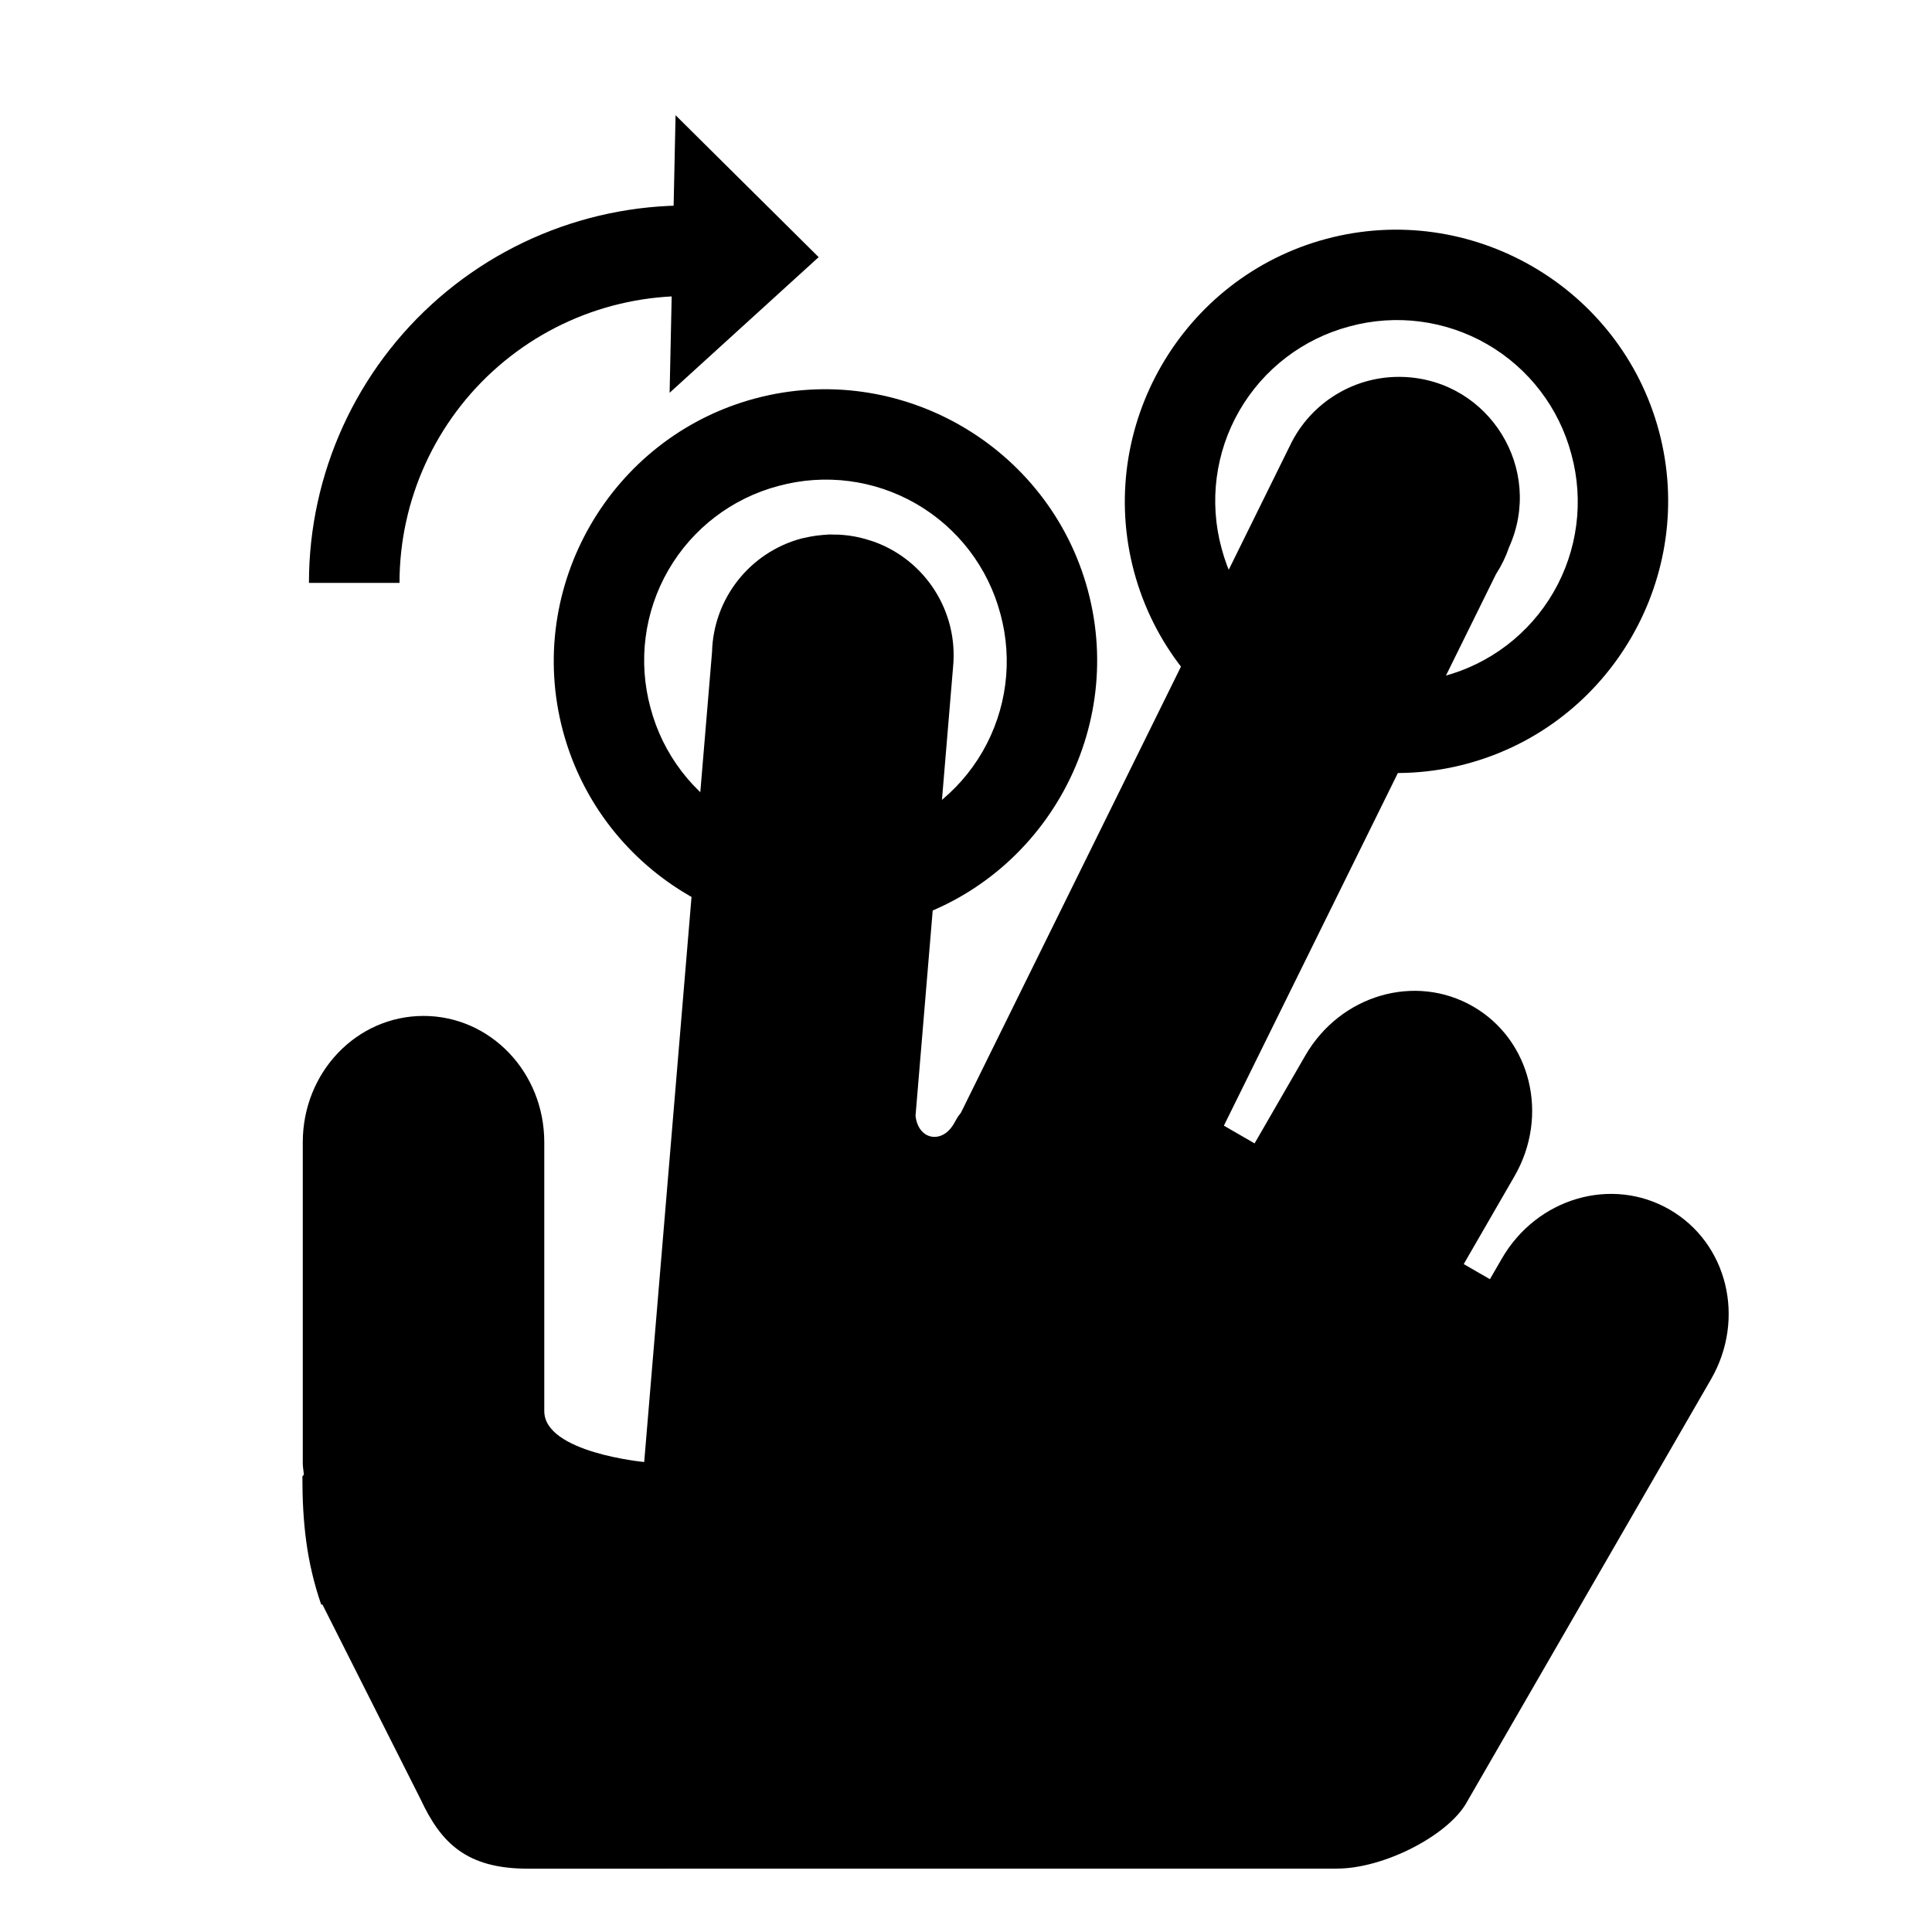
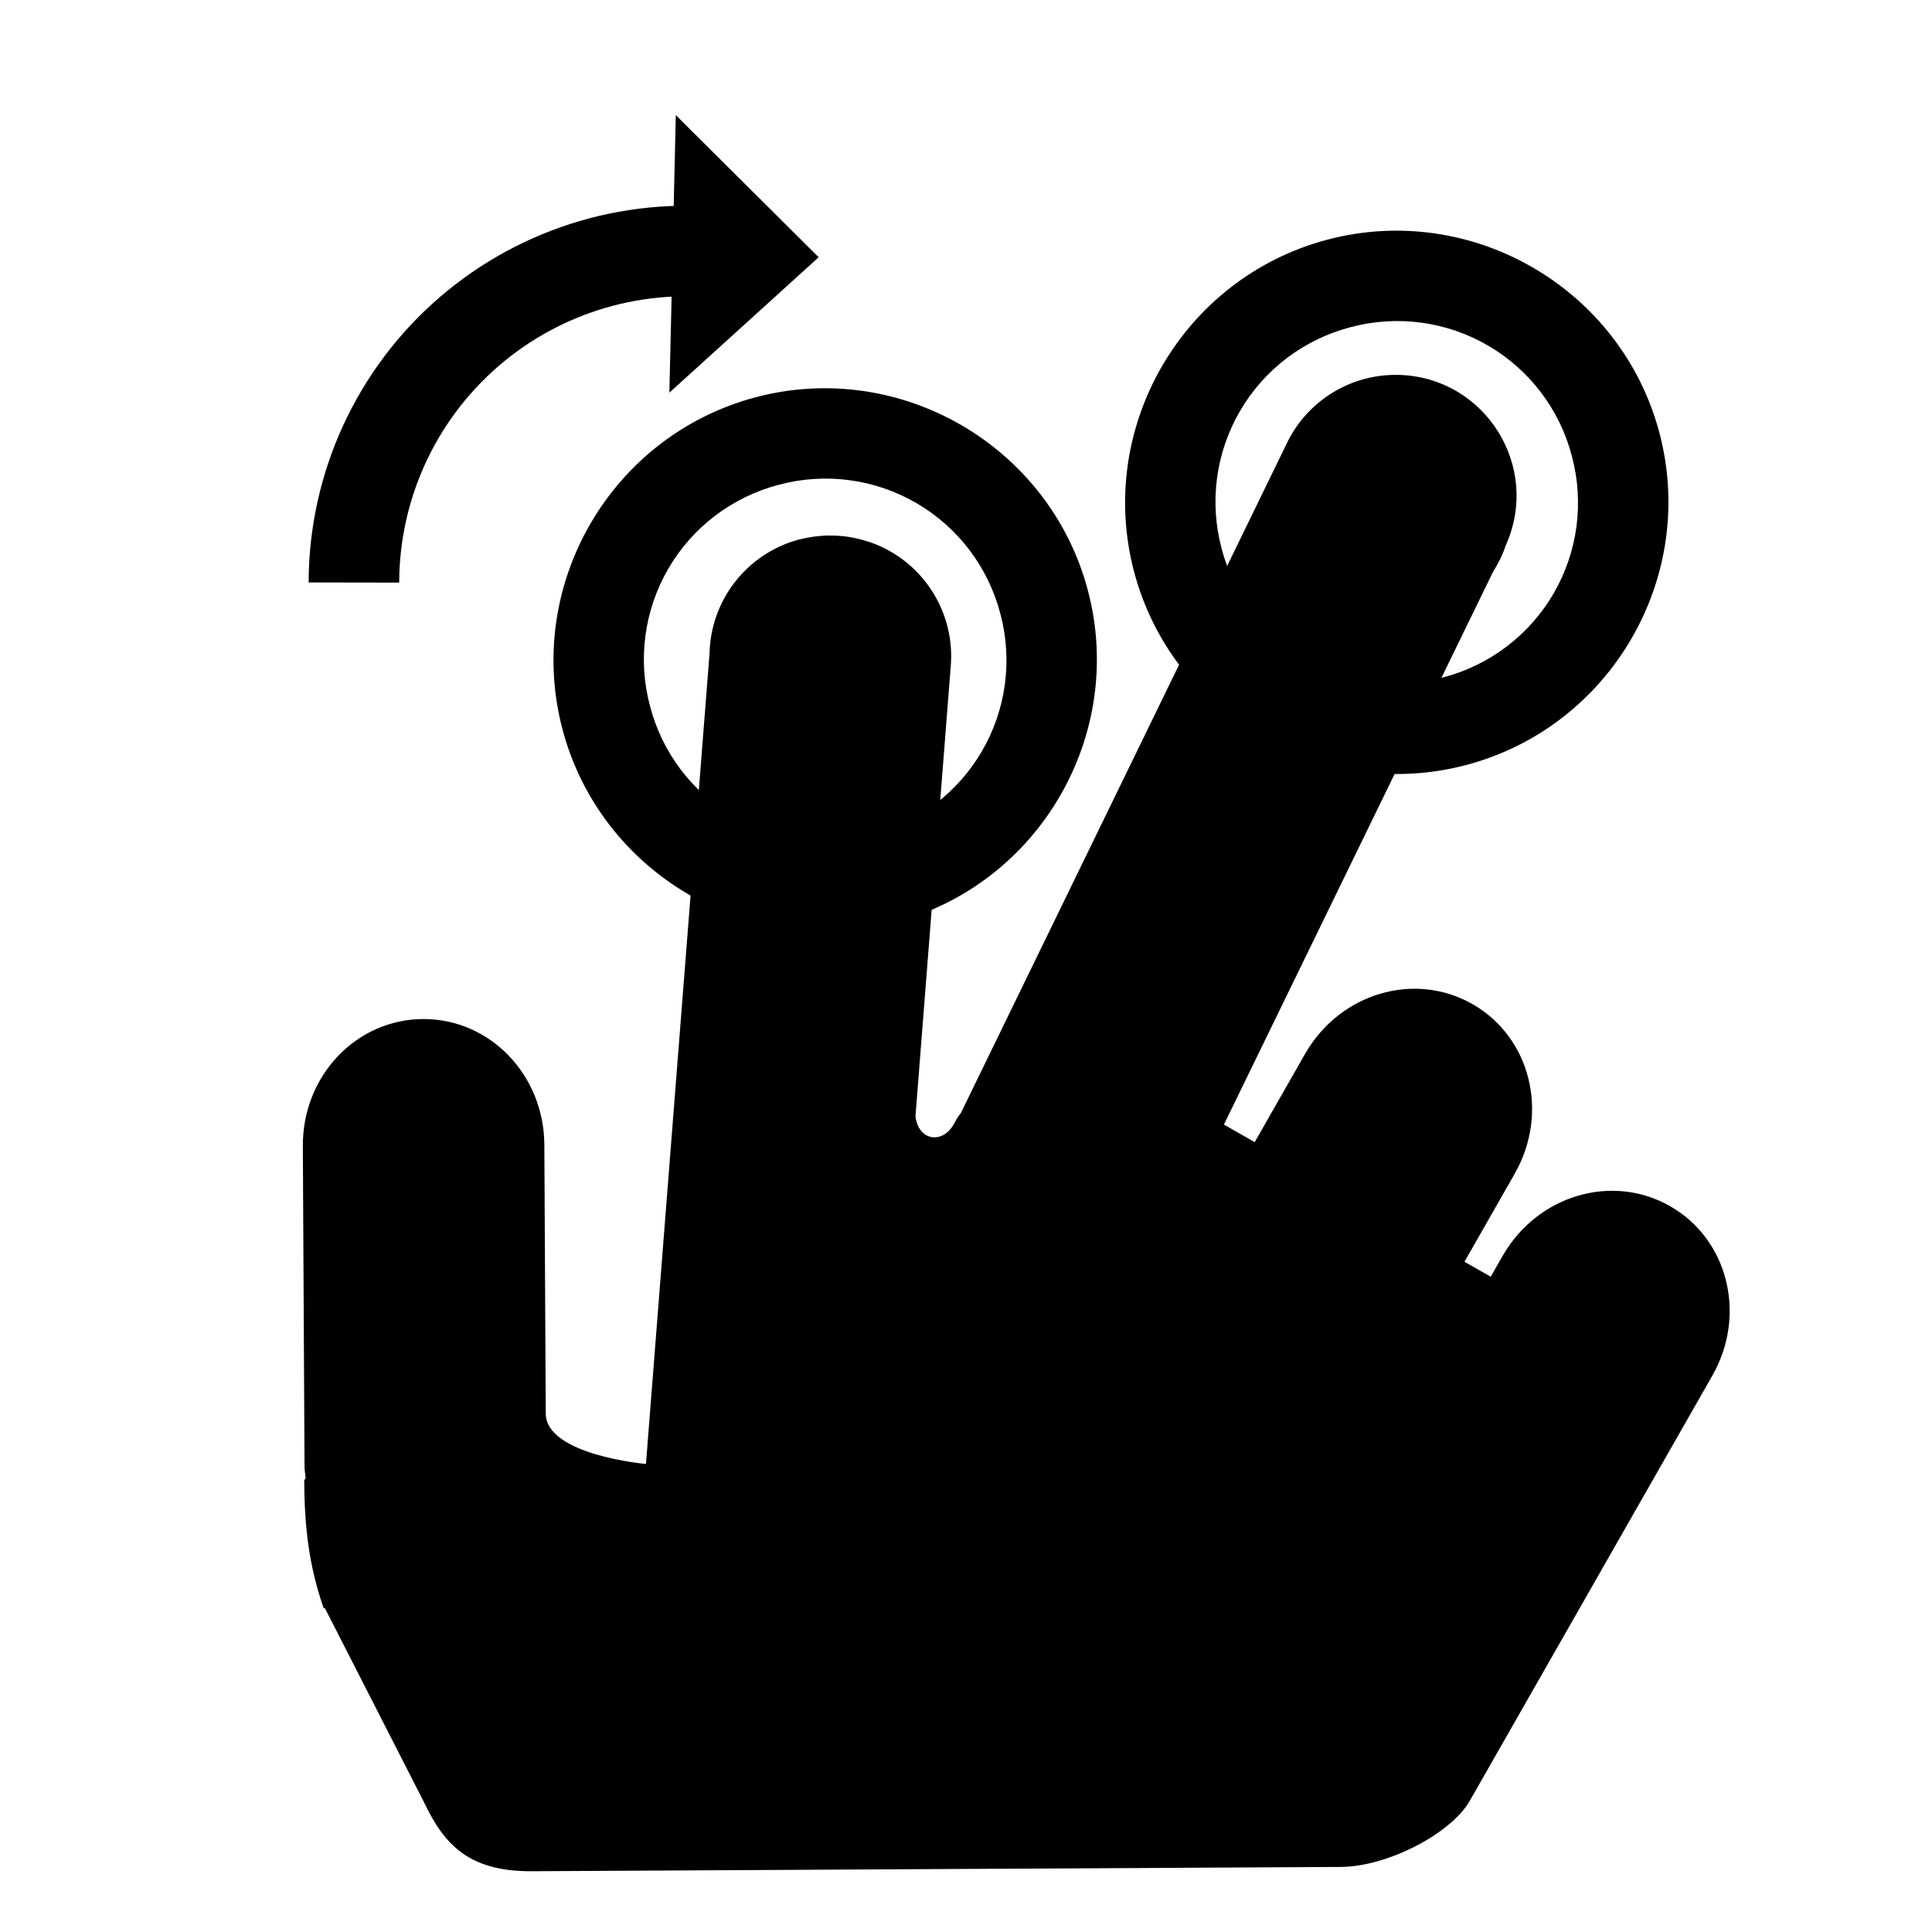
- <svg xmlns="http://www.w3.org/2000/svg" width="64" height="64">
-   <path d="m-1054.764 644.893 4.74 4.701-4.937 4.493z" style="color:#000;display:inline;overflow:visible;visibility:visible;fill:#000;fill-opacity:1;fill-rule:nonzero;stroke:none;stroke-width:6;marker:none;enable-background:accumulate" transform="translate(1077.143 -641.076)" />
-   <path d="M-36.051 1236.539a11.002 11.002 0 0 1 2.144 8.879 11.002 11.002 0 0 1-5.3 7.438" style="color:#000;display:inline;overflow:visible;visibility:visible;fill:none;stroke:#000;stroke-width:3;stroke-linecap:butt;stroke-linejoin:miter;stroke-miterlimit:4;stroke-dasharray:none;stroke-dashoffset:0;stroke-opacity:1;marker:none;enable-background:accumulate" transform="scale(-1 1) rotate(-60 -1093.754 612.29)" />
-   <path d="M-1030.628 653.564a4 4 0 0 0-3.785 2.277l-10.896 22.092c-.038.059-.086.107-.122.168l-.15.262v-.006c-.378.598-1.14.487-1.234-.318l1.244-14.87a4 4 0 0 0-2.631-4.152 3.987 3.987 0 0 0-.111-.035 3.968 3.968 0 0 0-.664-.158l-.112-.014c-.09-.01-.18-.019-.27-.023-.053-.002-.107-.002-.161-.002a4.07 4.07 0 0 0-.157-.004l-.062.006c-.08.004-.16.01-.24.02-.045.003-.09.01-.135.015a4.031 4.031 0 0 0-.374.07 2.881 2.881 0 0 0-.108.023 4 4 0 0 0-2.96 3.764l-2.247 26.828s-3.31-.31-3.31-1.687v-8.905c0-2.318-1.784-4.185-4-4.185s-4 1.867-4 4.185v10.63c0 .13.026.251.037.378l-.05.063c0 1.508.134 2.82.62 4.234l.049.018 3.258 6.463c.662 1.414 1.502 2.277 3.535 2.277l26.804-.002c1.547 0 3.621-1.07 4.268-2.133l8.127-14.074c1.16-2.008.548-4.517-1.371-5.625-1.92-1.108-4.397-.383-5.557 1.625l-.394.682-.868-.5 1.68-2.909c1.16-2.008.548-4.517-1.37-5.625-1.92-1.108-4.398-.383-5.558 1.625l-1.68 2.91-1.017-.587 9.016-18.274a4 4 0 0 0 .43-.885c1.163-2.578-.643-5.517-3.47-5.642z" style="color:#000;clip-rule:nonzero;display:inline;overflow:visible;visibility:visible;opacity:1;isolation:auto;mix-blend-mode:normal;color-interpolation:sRGB;color-interpolation-filters:linearRGB;solid-color:#000;solid-opacity:1;fill:#000;fill-opacity:1;fill-rule:nonzero;stroke:none;stroke-width:0;stroke-linecap:round;stroke-linejoin:miter;stroke-miterlimit:4;stroke-dasharray:none;stroke-dashoffset:0;stroke-opacity:1;marker:none;color-rendering:auto;image-rendering:auto;shape-rendering:auto;text-rendering:auto;enable-background:accumulate" transform="translate(1077.143 -641.076)" />
-   <path d="M-1041.104 660.64c1.282 4.783-1.582 9.74-6.366 11.022s-9.741-1.58-11.023-6.364 1.58-9.74 6.364-11.022 9.743 1.58 11.025 6.363zm-2.898.776a5.98 5.98 0 0 0-7.35-4.243 5.977 5.977 0 0 0-4.243 7.349 5.977 5.977 0 0 0 7.348 4.243 5.98 5.98 0 0 0 4.245-7.35zm21.813-6.062c1.282 4.784-1.58 9.741-6.364 11.023s-9.74-1.58-11.023-6.364c-1.281-4.784 1.58-9.74 6.364-11.023 4.784-1.281 9.741 1.58 11.023 6.364zm-2.898.777a5.977 5.977 0 0 0-7.348-4.243 5.978 5.978 0 0 0-4.243 7.349 5.978 5.978 0 0 0 7.349 4.242 5.977 5.977 0 0 0 4.242-7.348z" style="color:#000;font-style:normal;font-variant:normal;font-weight:400;font-stretch:normal;font-size:medium;line-height:normal;font-family:sans-serif;text-indent:0;text-align:start;text-decoration:none;text-decoration-line:none;text-decoration-style:solid;text-decoration-color:#000;letter-spacing:normal;word-spacing:normal;text-transform:none;writing-mode:lr-tb;direction:ltr;baseline-shift:baseline;text-anchor:start;white-space:normal;clip-rule:nonzero;display:inline;overflow:visible;visibility:visible;opacity:1;isolation:auto;mix-blend-mode:normal;color-interpolation:sRGB;color-interpolation-filters:linearRGB;solid-color:#000;solid-opacity:1;fill:#000;fill-opacity:1;fill-rule:nonzero;stroke:none;stroke-width:3;stroke-linecap:round;stroke-linejoin:miter;stroke-miterlimit:4;stroke-dasharray:none;stroke-dashoffset:0;stroke-opacity:1;marker:none;color-rendering:auto;image-rendering:auto;shape-rendering:auto;text-rendering:auto;enable-background:accumulate" transform="translate(1077.143 -641.076)" />
+ <svg xmlns="http://www.w3.org/2000/svg" width="64" height="64" version="1.1" id="svg4">
+   <defs id="defs4" />
+   <path d="M 22.387,3.813 27.119,8.522 22.174,13.007 Z" id="path1" style="color:#000000;display:inline;overflow:visible;visibility:visible;fill:#000000;fill-opacity:1;fill-rule:nonzero;stroke:none;stroke-width:6;marker:none;enable-background:accumulate" />
+   <path d="m 24.296,8.428 a 11.002,11.002 0 0 0 -8.766,2.567 11.002,11.002 0 0 0 -3.806,8.302" style="color:#000000;display:inline;overflow:visible;visibility:visible;fill:none;stroke:#000000;stroke-width:3;stroke-linecap:butt;stroke-linejoin:miter;stroke-miterlimit:4;stroke-dasharray:none;stroke-dashoffset:0;stroke-opacity:1;marker:none;enable-background:accumulate" id="path2" />
+   <path d="m 46.385,12.421 a 4,4 0 0 0 -3.773,2.297 L 31.832,36.867 c -0.038,0.059 -0.085,0.107 -0.121,0.169 l -0.149,0.263 -3e-5,-0.006 c -0.375,0.6 -1.137,0.493 -1.236,-0.312 l 1.166,-14.876 a 4,4 0 0 0 -2.653,-4.138 3.987,3.987 0 0 0 -0.111,-0.034 3.968,3.968 0 0 0 -0.665,-0.155 l -0.112,-0.013 c -0.09,-0.009 -0.18,-0.018 -0.27,-0.022 -0.053,-0.002 -0.107,-0.001 -0.161,-0.001 a 4.07,4.07 0 0 0 -0.157,-0.003 l -0.062,0.006 c -0.08,0.004 -0.16,0.011 -0.24,0.021 -0.045,0.003 -0.09,0.01 -0.135,0.016 a 4.031,4.031 0 0 0 -0.374,0.072 2.881,2.881 0 0 0 -0.108,0.024 4,4 0 0 0 -2.94,3.779 l -2.106,26.839 c 0,0 -3.312,-0.293 -3.319,-1.67 l -0.047,-8.905 c -0.012,-2.318 -1.806,-4.176 -4.022,-4.164 -2.216,0.012 -3.99,1.888 -3.978,4.206 l 0.056,10.63 c 6.81e-4,0.13 0.027,0.251 0.039,0.378 l -0.05,0.063 c 0.008,1.508 0.149,2.819 0.642,4.231 l 0.049,0.018 3.292,6.446 c 0.669,1.411 1.514,2.269 3.547,2.258 l 26.804,-0.142 c 1.547,-0.008 3.615,-1.089 4.257,-2.155 L 56.722,45.572 C 57.872,43.558 57.247,41.052 55.322,39.955 53.396,38.857 50.923,39.595 49.773,41.609 l -0.39,0.684 -0.871,-0.495 1.665,-2.918 c 1.149,-2.014 0.524,-4.52 -1.399,-5.618 -1.926,-1.098 -4.4,-0.36 -5.549,1.654 l -1.665,2.919 -1.02,-0.582 8.92,-18.321 a 4,4 0 0 0 0.425,-0.887 c 1.149,-2.584 -0.672,-5.514 -3.499,-5.624 z" style="color:#000000;clip-rule:nonzero;display:inline;overflow:visible;visibility:visible;opacity:1;isolation:auto;mix-blend-mode:normal;color-interpolation:sRGB;color-interpolation-filters:linearRGB;solid-color:#000000;solid-opacity:1;fill:#000000;fill-opacity:1;fill-rule:nonzero;stroke:none;stroke-width:0;stroke-linecap:round;stroke-linejoin:miter;stroke-miterlimit:4;stroke-dasharray:none;stroke-dashoffset:0;stroke-opacity:1;marker:none;color-rendering:auto;image-rendering:auto;shape-rendering:auto;text-rendering:auto;enable-background:accumulate" id="path3" />
+   <path d="m 36.038,19.561 c 1.265,4.787 -1.616,9.734 -6.404,11 -4.788,1.265 -9.735,-1.614 -11.001,-6.402 -1.265,-4.788 1.614,-9.734 6.402,-11 4.788,-1.265 9.737,1.614 11.003,6.401 z m -2.901,0.766 a 5.98,5.98 0 0 0 -7.335,-4.269 5.977,5.977 0 0 0 -4.269,7.334 5.977,5.977 0 0 0 7.333,4.269 5.98,5.98 0 0 0 4.271,-7.335 z m 21.834,-5.986 c 1.265,4.788 -1.614,9.735 -6.402,11.001 -4.788,1.265 -9.734,-1.614 -11.001,-6.402 -1.264,-4.788 1.614,-9.734 6.402,-11.001 4.788,-1.264 9.735,1.614 11.001,6.402 z m -2.901,0.767 a 5.977,5.977 0 0 0 -7.333,-4.269 5.978,5.978 0 0 0 -4.269,7.334 5.978,5.978 0 0 0 7.334,4.268 5.977,5.977 0 0 0 4.268,-7.333 z" style="color:#000000;font-style:normal;font-variant:normal;font-weight:400;font-stretch:normal;font-size:medium;line-height:normal;font-family:sans-serif;text-indent:0;text-align:start;text-decoration:none;text-decoration-line:none;text-decoration-style:solid;text-decoration-color:#000000;letter-spacing:normal;word-spacing:normal;text-transform:none;writing-mode:lr-tb;direction:ltr;baseline-shift:baseline;text-anchor:start;white-space:normal;clip-rule:nonzero;display:inline;overflow:visible;visibility:visible;opacity:1;isolation:auto;mix-blend-mode:normal;color-interpolation:sRGB;color-interpolation-filters:linearRGB;solid-color:#000000;solid-opacity:1;fill:#000000;fill-opacity:1;fill-rule:nonzero;stroke:none;stroke-width:3;stroke-linecap:round;stroke-linejoin:miter;stroke-miterlimit:4;stroke-dasharray:none;stroke-dashoffset:0;stroke-opacity:1;marker:none;color-rendering:auto;image-rendering:auto;shape-rendering:auto;text-rendering:auto;enable-background:accumulate" id="path4" />
</svg>
